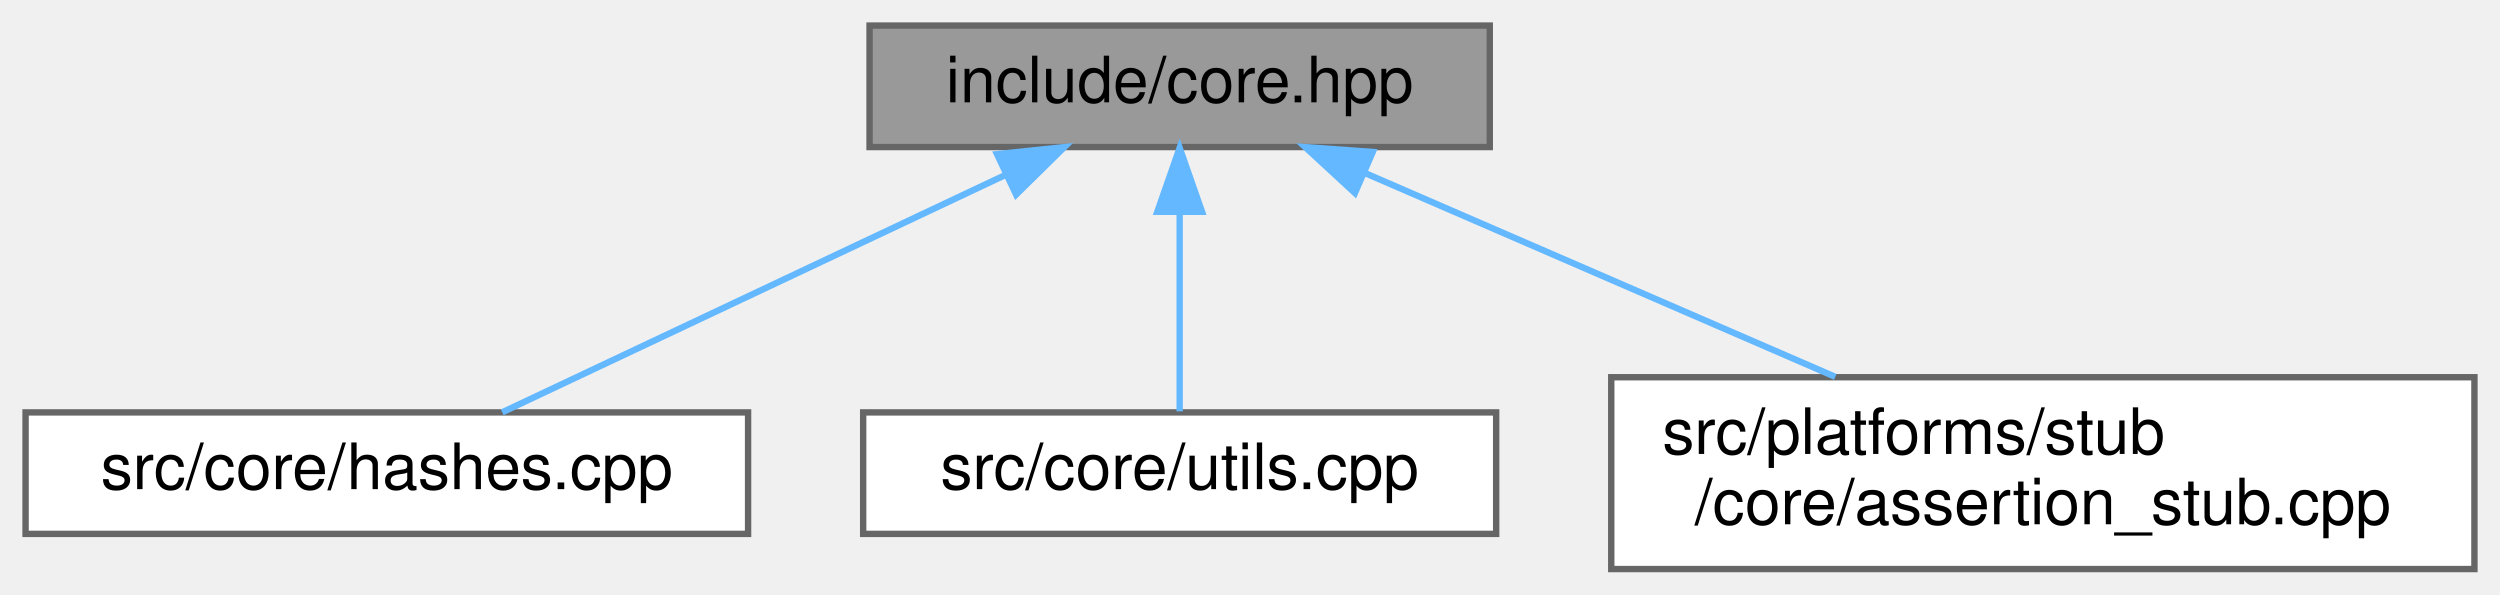
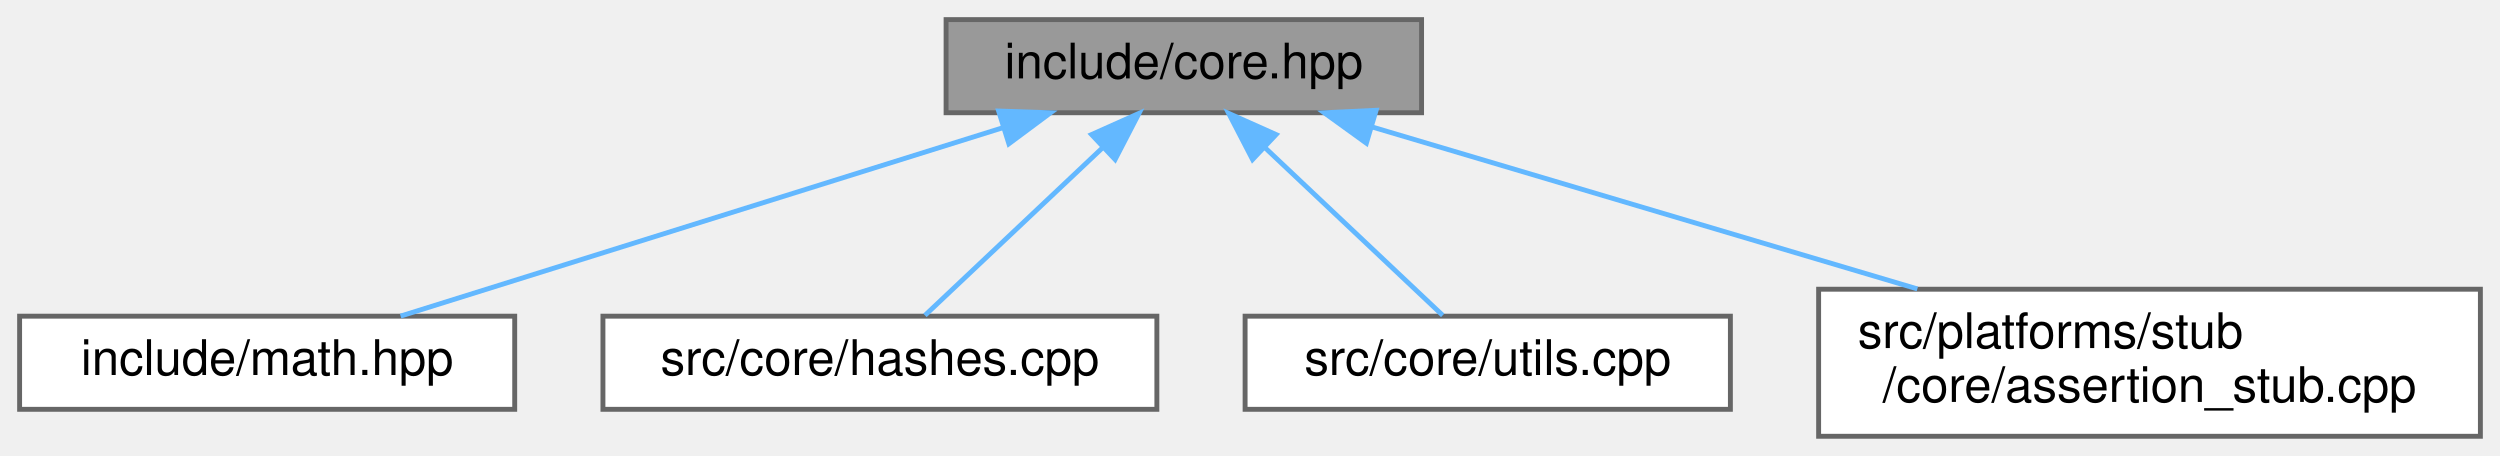
- <svg xmlns="http://www.w3.org/2000/svg" xmlns:xlink="http://www.w3.org/1999/xlink" width="391pt" height="93pt" viewBox="0.00 0.00 391.00 93.00">
+ <svg xmlns="http://www.w3.org/2000/svg" xmlns:xlink="http://www.w3.org/1999/xlink" width="510pt" height="93pt" viewBox="0.00 0.00 510.00 93.00">
  <g id="graph0" class="graph" transform="scale(1 1) rotate(0) translate(4 89)">
    <g id="Node000001" class="node">
      <g id="a_Node000001">
        <a xlink:title="Umbrella header for the engine core module.">
-           <polygon fill="#999999" stroke="#666666" points="229,-85 132,-85 132,-66 229,-66 229,-85" />
-           <text text-anchor="middle" x="180.5" y="-73" font-family="Helvetica,sans-Serif" font-size="10.00">include/core.hpp</text>
+           <polygon fill="#999999" stroke="#666666" points="286,-85 189,-85 189,-66 286,-66 286,-85" />
+           <text text-anchor="middle" x="237.5" y="-73" font-family="Helvetica,sans-Serif" font-size="10.00">include/core.hpp</text>
        </a>
      </g>
    </g>
    <g id="Node000002" class="node">
      <g id="a_Node000002">
-         <a xlink:href="../../db/d2d/hashes_8cpp.html" target="_top" xlink:title="Implementation of CRC hash functions with lookup tables for optimal performance.">
-           <polygon fill="white" stroke="#666666" points="113,-24.5 0,-24.5 0,-5.5 113,-5.5 113,-24.5" />
-           <text text-anchor="middle" x="56.5" y="-12.5" font-family="Helvetica,sans-Serif" font-size="10.00">src/core/hashes.cpp</text>
+         <a xlink:href="../../d4/d78/math_8hpp.html" target="_top" xlink:title="Umbrella header for the engine mathematics module.">
+           <polygon fill="white" stroke="#666666" points="101,-24.5 0,-24.5 0,-5.5 101,-5.5 101,-24.5" />
+           <text text-anchor="middle" x="50.5" y="-12.5" font-family="Helvetica,sans-Serif" font-size="10.00">include/math.hpp</text>
        </a>
      </g>
    </g>
    <g id="edge1_Node000001_Node000002" class="edge">
      <g id="a_edge1_Node000001_Node000002">
        <a xlink:title=" ">
-           <path fill="none" stroke="#63b8ff" d="M153.23,-61.63C129.31,-50.35 95.22,-34.27 74.55,-24.52" />
-           <polygon fill="#63b8ff" stroke="#63b8ff" points="151.93,-64.89 162.47,-65.99 154.92,-58.56 151.93,-64.89" />
+           <path fill="none" stroke="#63b8ff" d="M200.62,-62.96C164.45,-51.65 110.15,-34.66 77.72,-24.52" />
+           <polygon fill="#63b8ff" stroke="#63b8ff" points="199.72,-66.35 210.31,-65.99 201.81,-59.67 199.72,-66.35" />
        </a>
      </g>
    </g>
    <g id="Node000003" class="node">
      <g id="a_Node000003">
-         <a xlink:href="../../de/d06/utils_8cpp.html" target="_top" xlink:title="Implementation of core utility functions for string manipulation, encoding conversion,...">
-           <polygon fill="white" stroke="#666666" points="230,-24.5 131,-24.5 131,-5.5 230,-5.5 230,-24.5" />
-           <text text-anchor="middle" x="180.5" y="-12.5" font-family="Helvetica,sans-Serif" font-size="10.00">src/core/utils.cpp</text>
+         <a xlink:href="../../db/d2d/hashes_8cpp.html" target="_top" xlink:title="Implementation of CRC hash functions with lookup tables for optimal performance.">
+           <polygon fill="white" stroke="#666666" points="232,-24.5 119,-24.5 119,-5.5 232,-5.5 232,-24.5" />
+           <text text-anchor="middle" x="175.5" y="-12.5" font-family="Helvetica,sans-Serif" font-size="10.00">src/core/hashes.cpp</text>
        </a>
      </g>
    </g>
    <g id="edge2_Node000001_Node000003" class="edge">
      <g id="a_edge2_Node000001_Node000003">
        <a xlink:title=" ">
-           <path fill="none" stroke="#63b8ff" d="M180.5,-55.66C180.5,-45.24 180.5,-32.8 180.5,-24.67" />
-           <polygon fill="#63b8ff" stroke="#63b8ff" points="177,-55.87 180.5,-65.87 184,-55.87 177,-55.87" />
+           <path fill="none" stroke="#63b8ff" d="M220.98,-58.91C209.35,-47.94 194.22,-33.67 184.69,-24.67" />
+           <polygon fill="#63b8ff" stroke="#63b8ff" points="218.68,-61.55 228.35,-65.87 223.48,-56.46 218.68,-61.55" />
        </a>
      </g>
    </g>
    <g id="Node000004" class="node">
      <g id="a_Node000004">
-         <a xlink:href="../../d7/d90/assertion__stub_8cpp.html" target="_top" xlink:title=" ">
-           <polygon fill="white" stroke="#666666" points="383,-30 248,-30 248,0 383,0 383,-30" />
-           <text text-anchor="start" x="256" y="-18" font-family="Helvetica,sans-Serif" font-size="10.00">src/platforms/stub</text>
-           <text text-anchor="middle" x="315.5" y="-7" font-family="Helvetica,sans-Serif" font-size="10.00">/core/assertion_stub.cpp</text>
+         <a xlink:href="../../de/d06/utils_8cpp.html" target="_top" xlink:title="Implementation of core utility functions for string manipulation, encoding conversion,...">
+           <polygon fill="white" stroke="#666666" points="349,-24.5 250,-24.5 250,-5.5 349,-5.5 349,-24.5" />
+           <text text-anchor="middle" x="299.5" y="-12.5" font-family="Helvetica,sans-Serif" font-size="10.00">src/core/utils.cpp</text>
        </a>
      </g>
    </g>
    <g id="edge3_Node000001_Node000004" class="edge">
      <g id="a_edge3_Node000001_Node000004">
        <a xlink:title=" ">
-           <path fill="none" stroke="#63b8ff" d="M209.45,-61.95C231.07,-52.59 260.63,-39.78 283.04,-30.06" />
-           <polygon fill="#63b8ff" stroke="#63b8ff" points="207.91,-58.81 200.13,-65.99 210.7,-65.23 207.91,-58.81" />
+           <path fill="none" stroke="#63b8ff" d="M254.02,-58.91C265.65,-47.94 280.78,-33.67 290.31,-24.67" />
+           <polygon fill="#63b8ff" stroke="#63b8ff" points="251.52,-56.46 246.65,-65.87 256.32,-61.55 251.52,-56.46" />
+         </a>
+       </g>
+     </g>
+     <g id="Node000005" class="node">
+       <g id="a_Node000005">
+         <a xlink:href="../../d7/d90/assertion__stub_8cpp.html" target="_top" xlink:title=" ">
+           <polygon fill="white" stroke="#666666" points="502,-30 367,-30 367,0 502,0 502,-30" />
+           <text text-anchor="start" x="375" y="-18" font-family="Helvetica,sans-Serif" font-size="10.00">src/platforms/stub</text>
+           <text text-anchor="middle" x="434.5" y="-7" font-family="Helvetica,sans-Serif" font-size="10.00">/core/assertion_stub.cpp</text>
+         </a>
+       </g>
+     </g>
+     <g id="edge4_Node000001_Node000005" class="edge">
+       <g id="a_edge4_Node000001_Node000005">
+         <a xlink:title=" ">
+           <path fill="none" stroke="#63b8ff" d="M275.97,-63.08C307.78,-53.63 353.1,-40.17 387.14,-30.06" />
+           <polygon fill="#63b8ff" stroke="#63b8ff" points="274.74,-59.79 266.15,-65.99 276.73,-66.5 274.74,-59.79" />
        </a>
      </g>
    </g>
  </g>
</svg>
